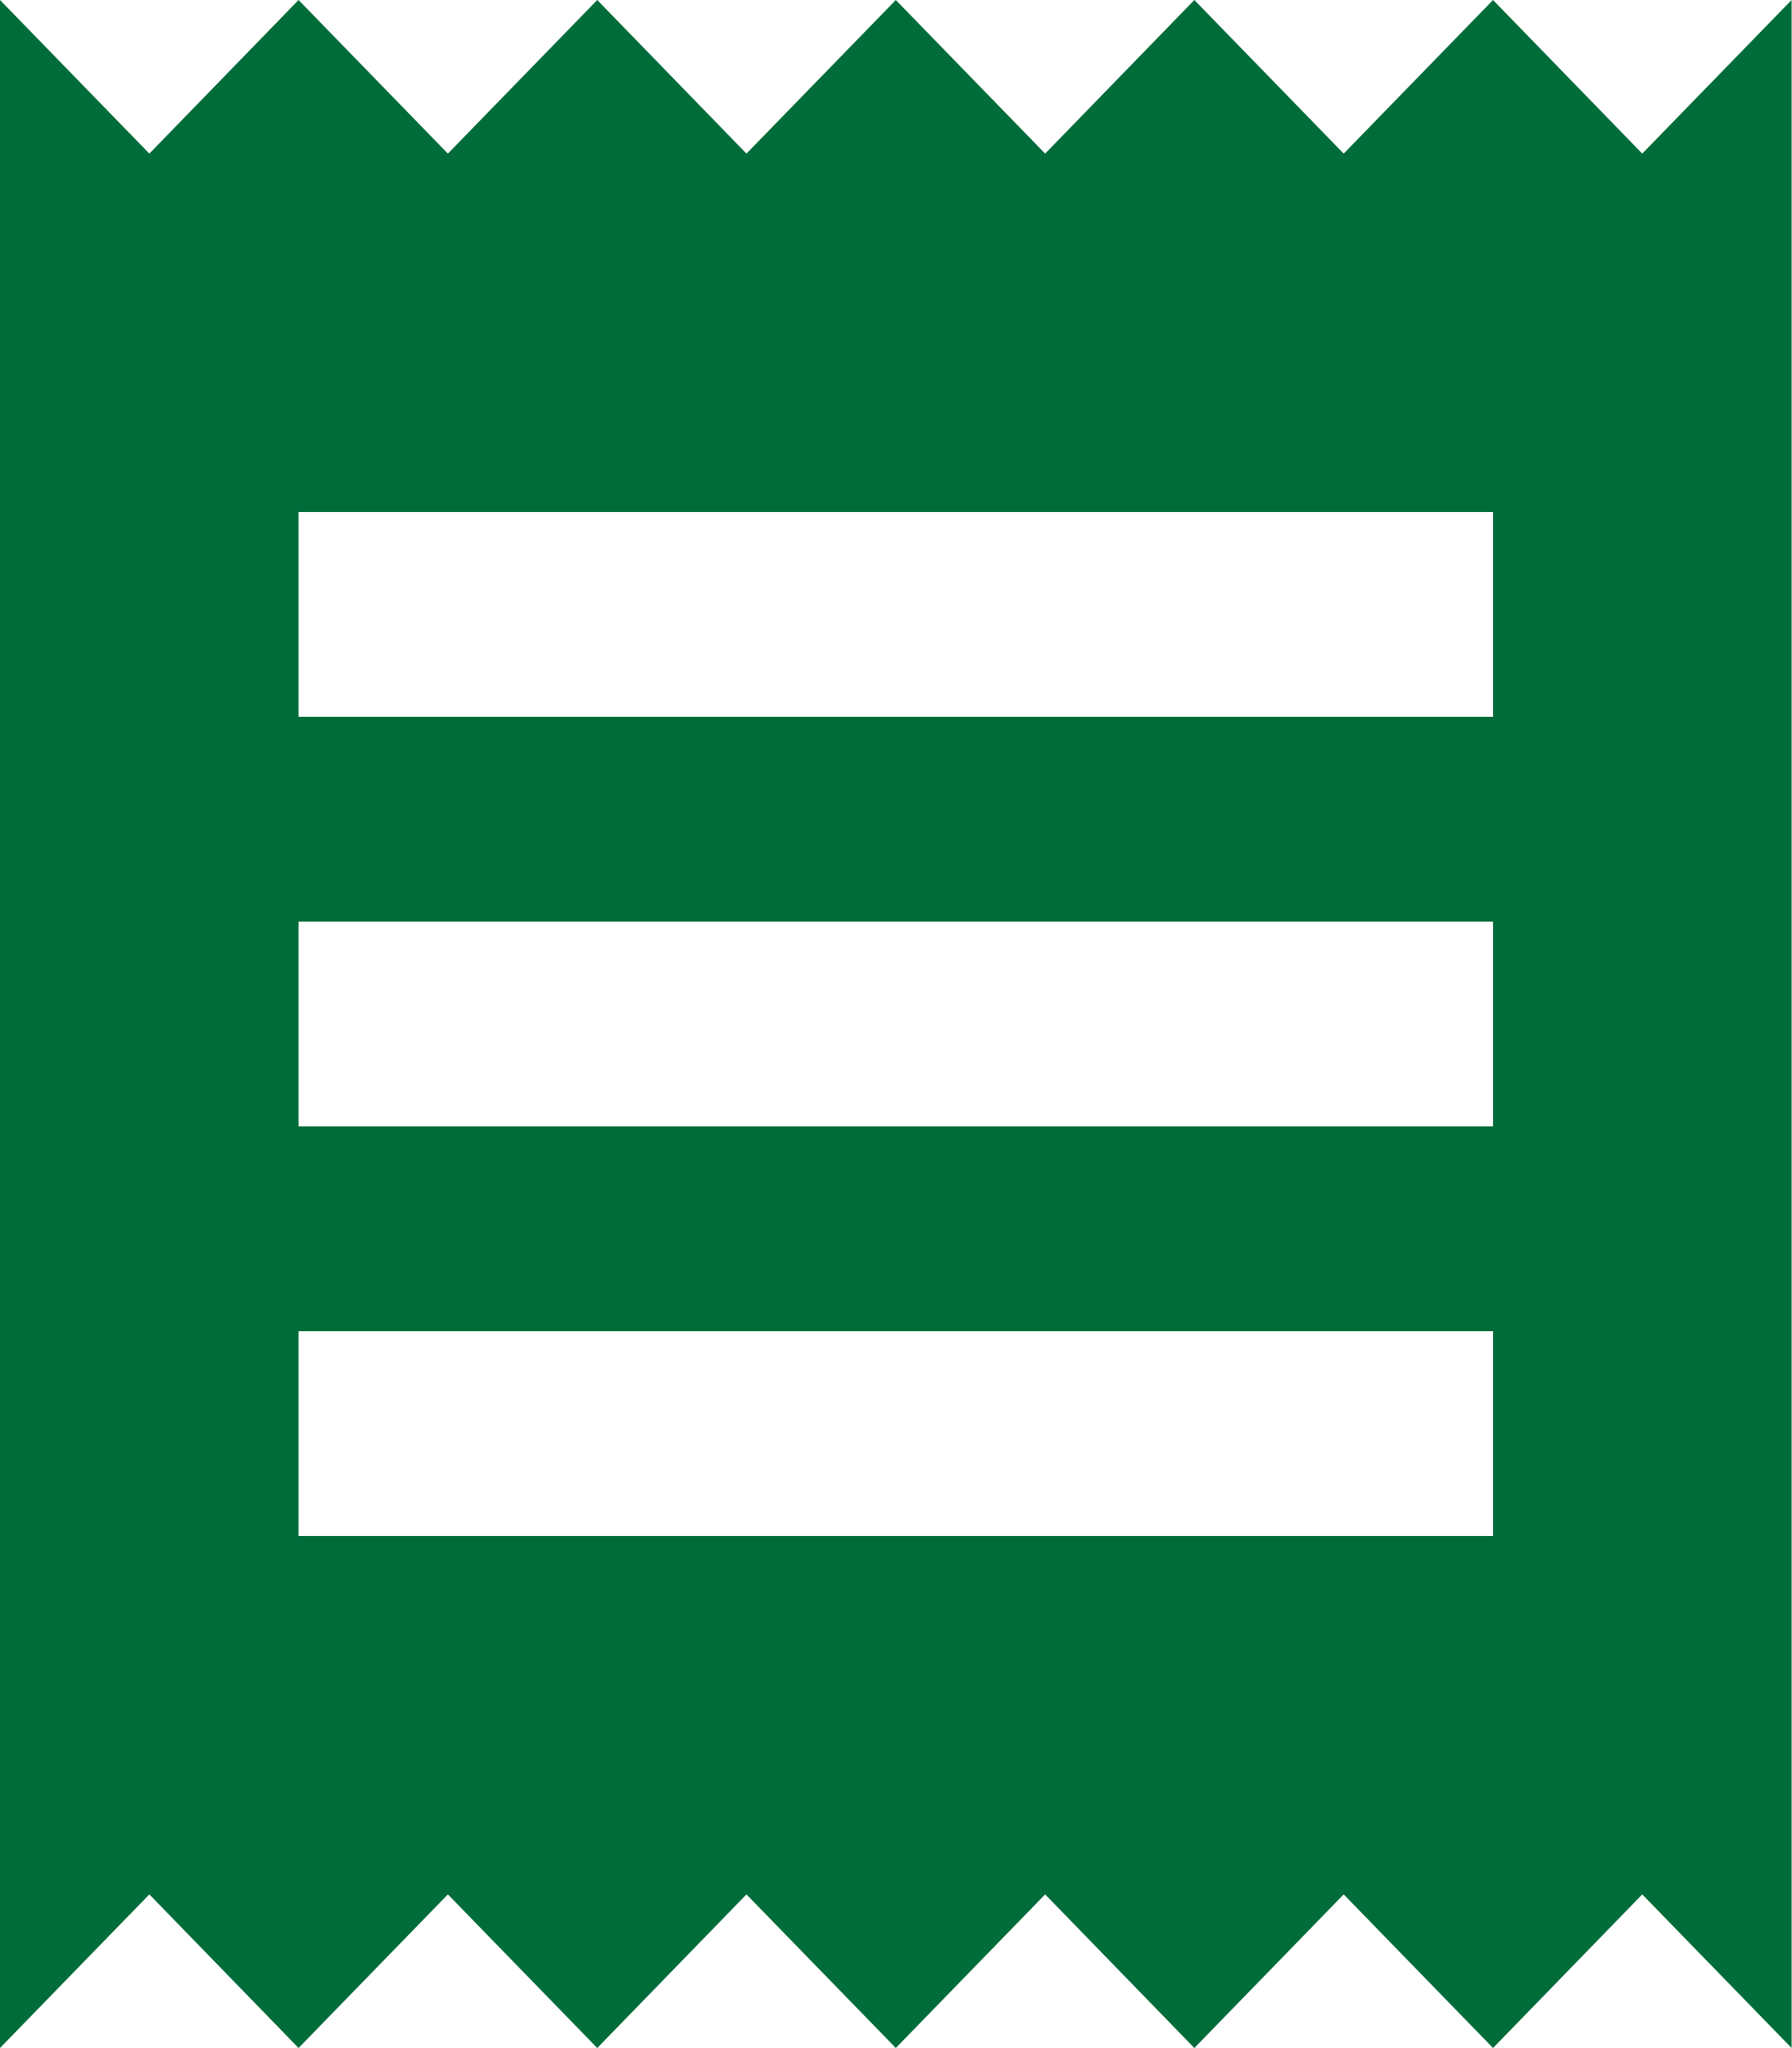
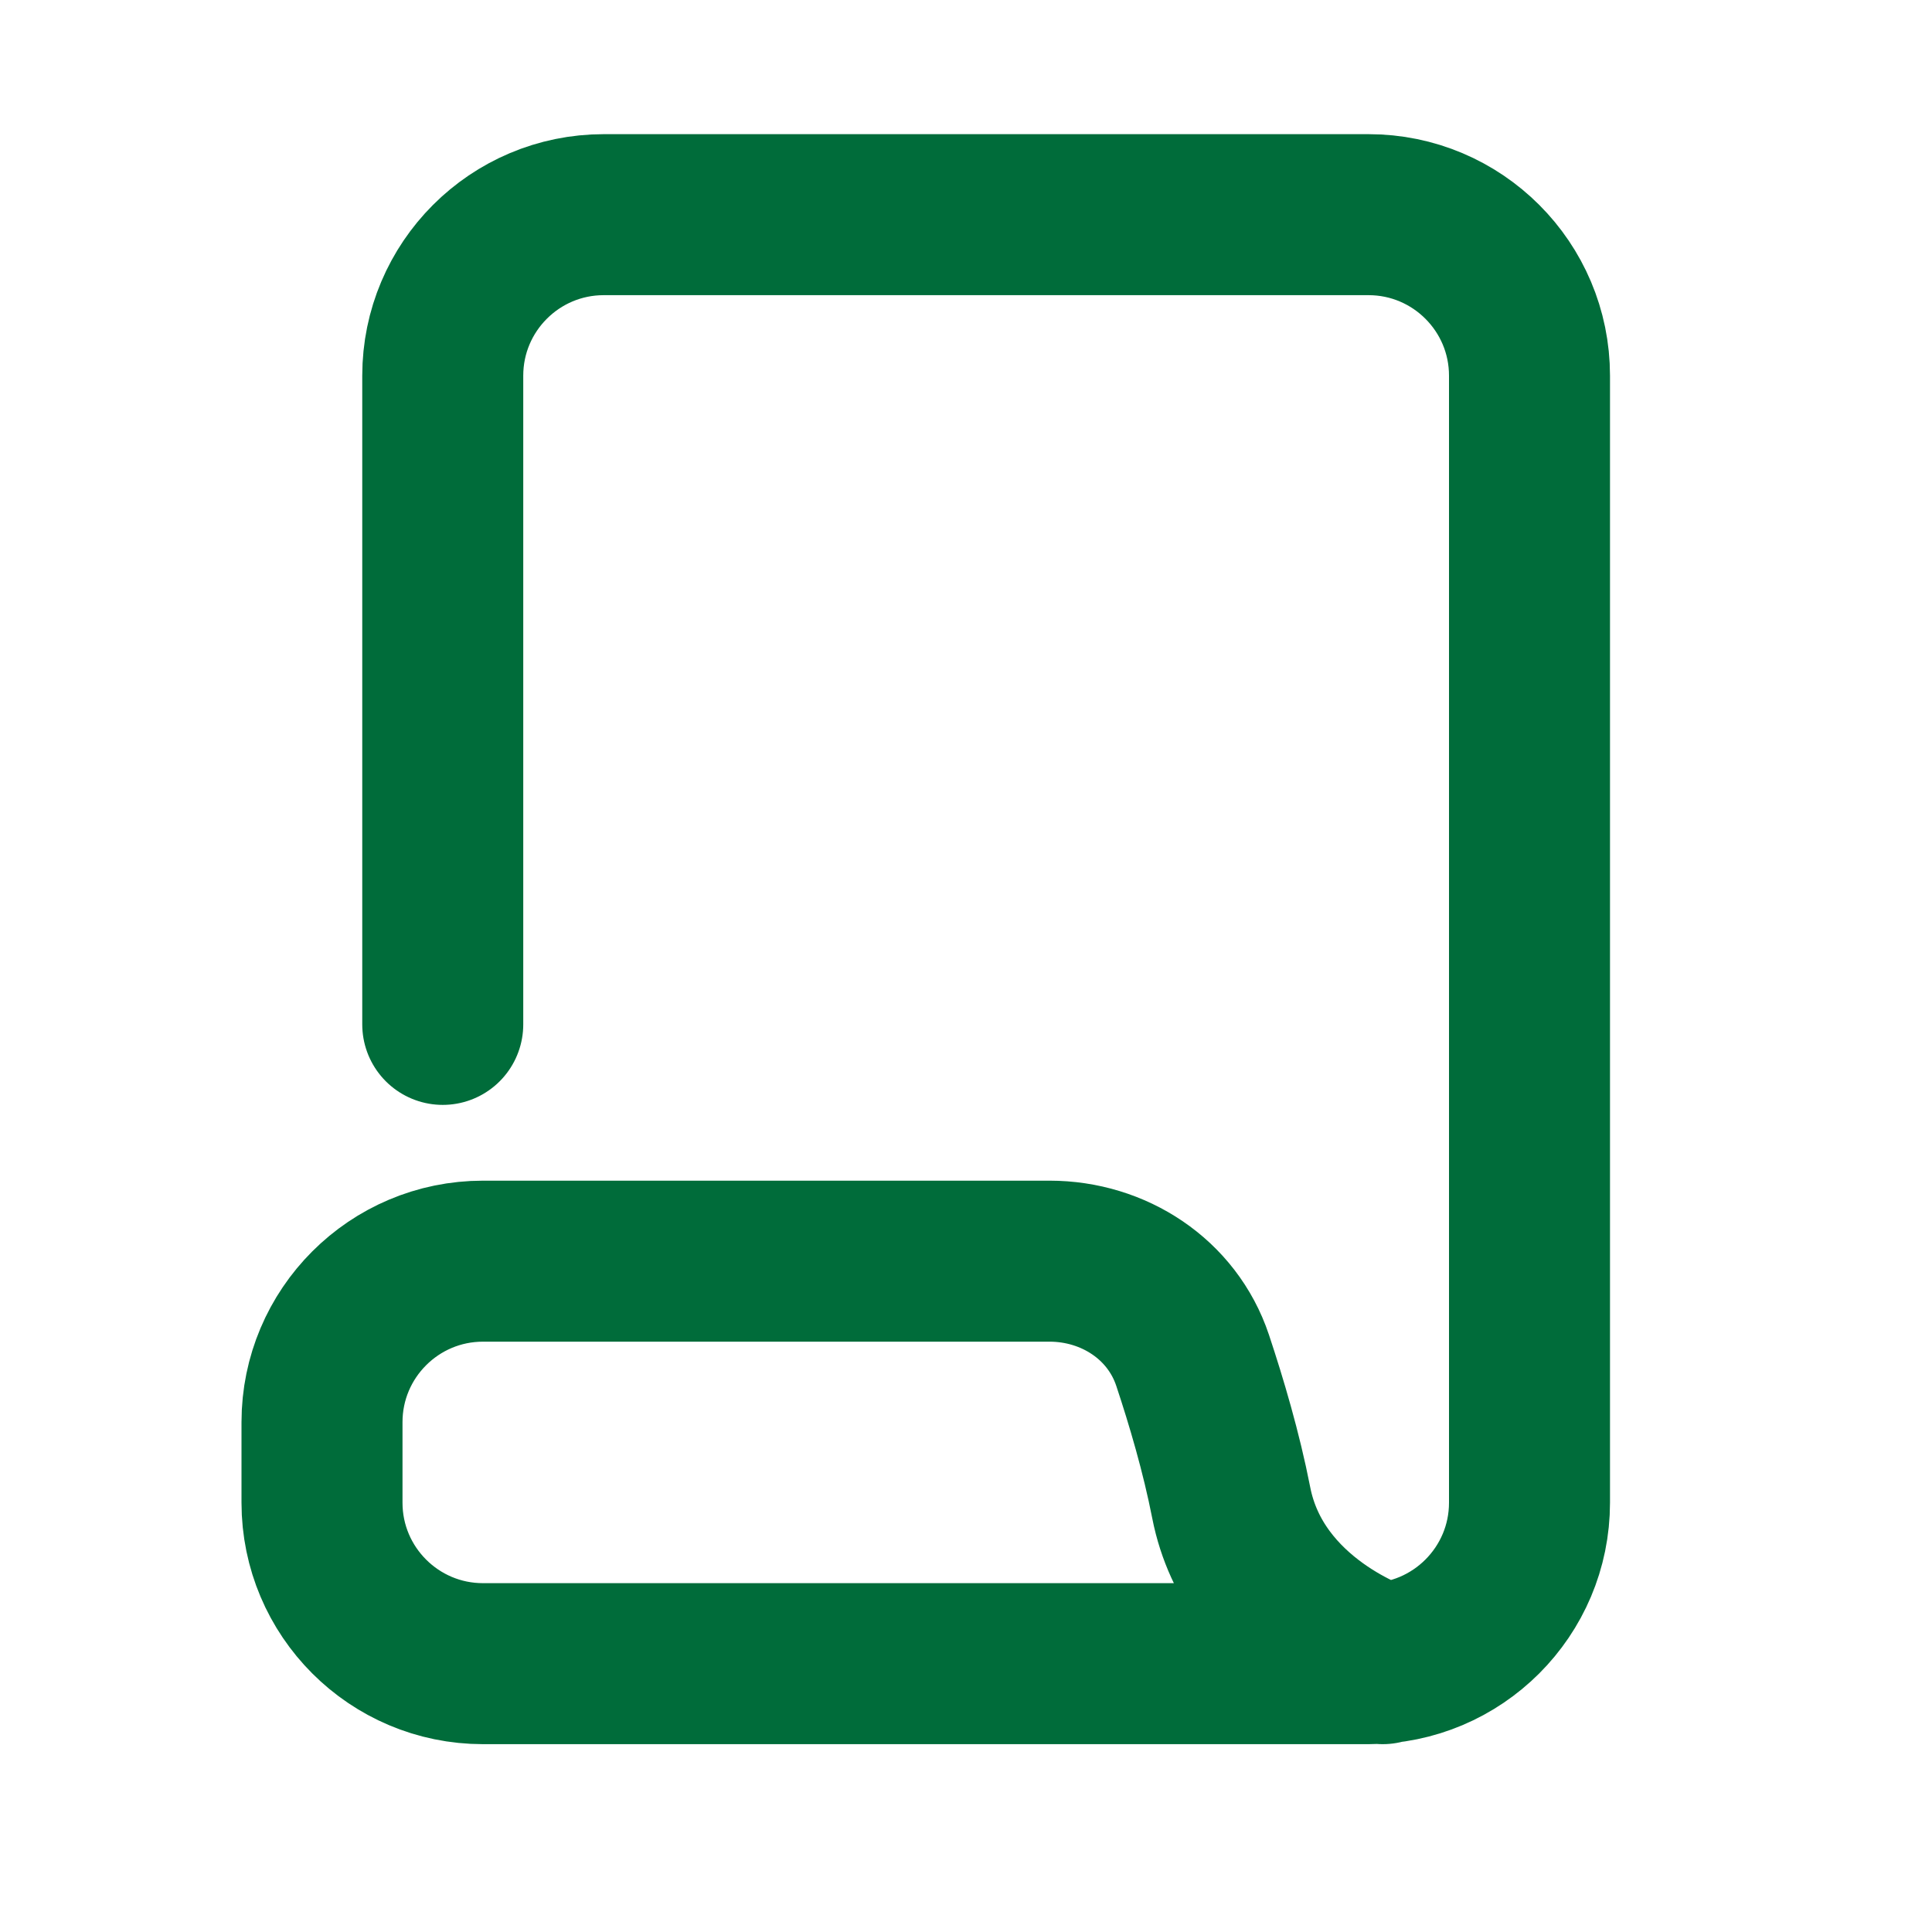
- <svg xmlns="http://www.w3.org/2000/svg" width="14" height="16" viewBox="0 0 14 16" fill="none">
-   <path d="M11.667 12H2.333V10.4H11.667V12ZM11.667 8.8H2.333V7.2H11.667V8.8ZM11.667 5.6H2.333V4H11.667V5.6ZM0 16L1.167 14.8L2.333 16L3.5 14.8L4.667 16L5.833 14.8L7 16L8.167 14.8L9.333 16L10.5 14.8L11.667 16L12.833 14.8L14 16V0L12.833 1.2L11.667 0L10.5 1.2L9.333 0L8.167 1.2L7 0L5.833 1.2L4.667 0L3.5 1.2L2.333 0L1.167 1.2L0 0V16Z" fill="#006C3A" />
+ <svg xmlns="http://www.w3.org/2000/svg" width="18" height="18" viewBox="0 0 18 18" fill="none">
+   <path d="M4.125 9.544V3.5C4.125 2.672 4.797 2 5.625 2H12.75C13.578 2 14.25 2.672 14.25 3.5V14C14.25 14.828 13.578 15.5 12.75 15.5H4.5C3.672 15.5 3 14.828 3 14V13.25C3 12.422 3.672 11.75 4.5 11.75H9.778C10.377 11.75 10.921 12.105 11.111 12.673C11.24 13.061 11.379 13.53 11.471 14C11.691 15.125 12.882 15.5 12.882 15.5" stroke="#006C3A" stroke-width="1.5" stroke-linecap="round" />
</svg>
